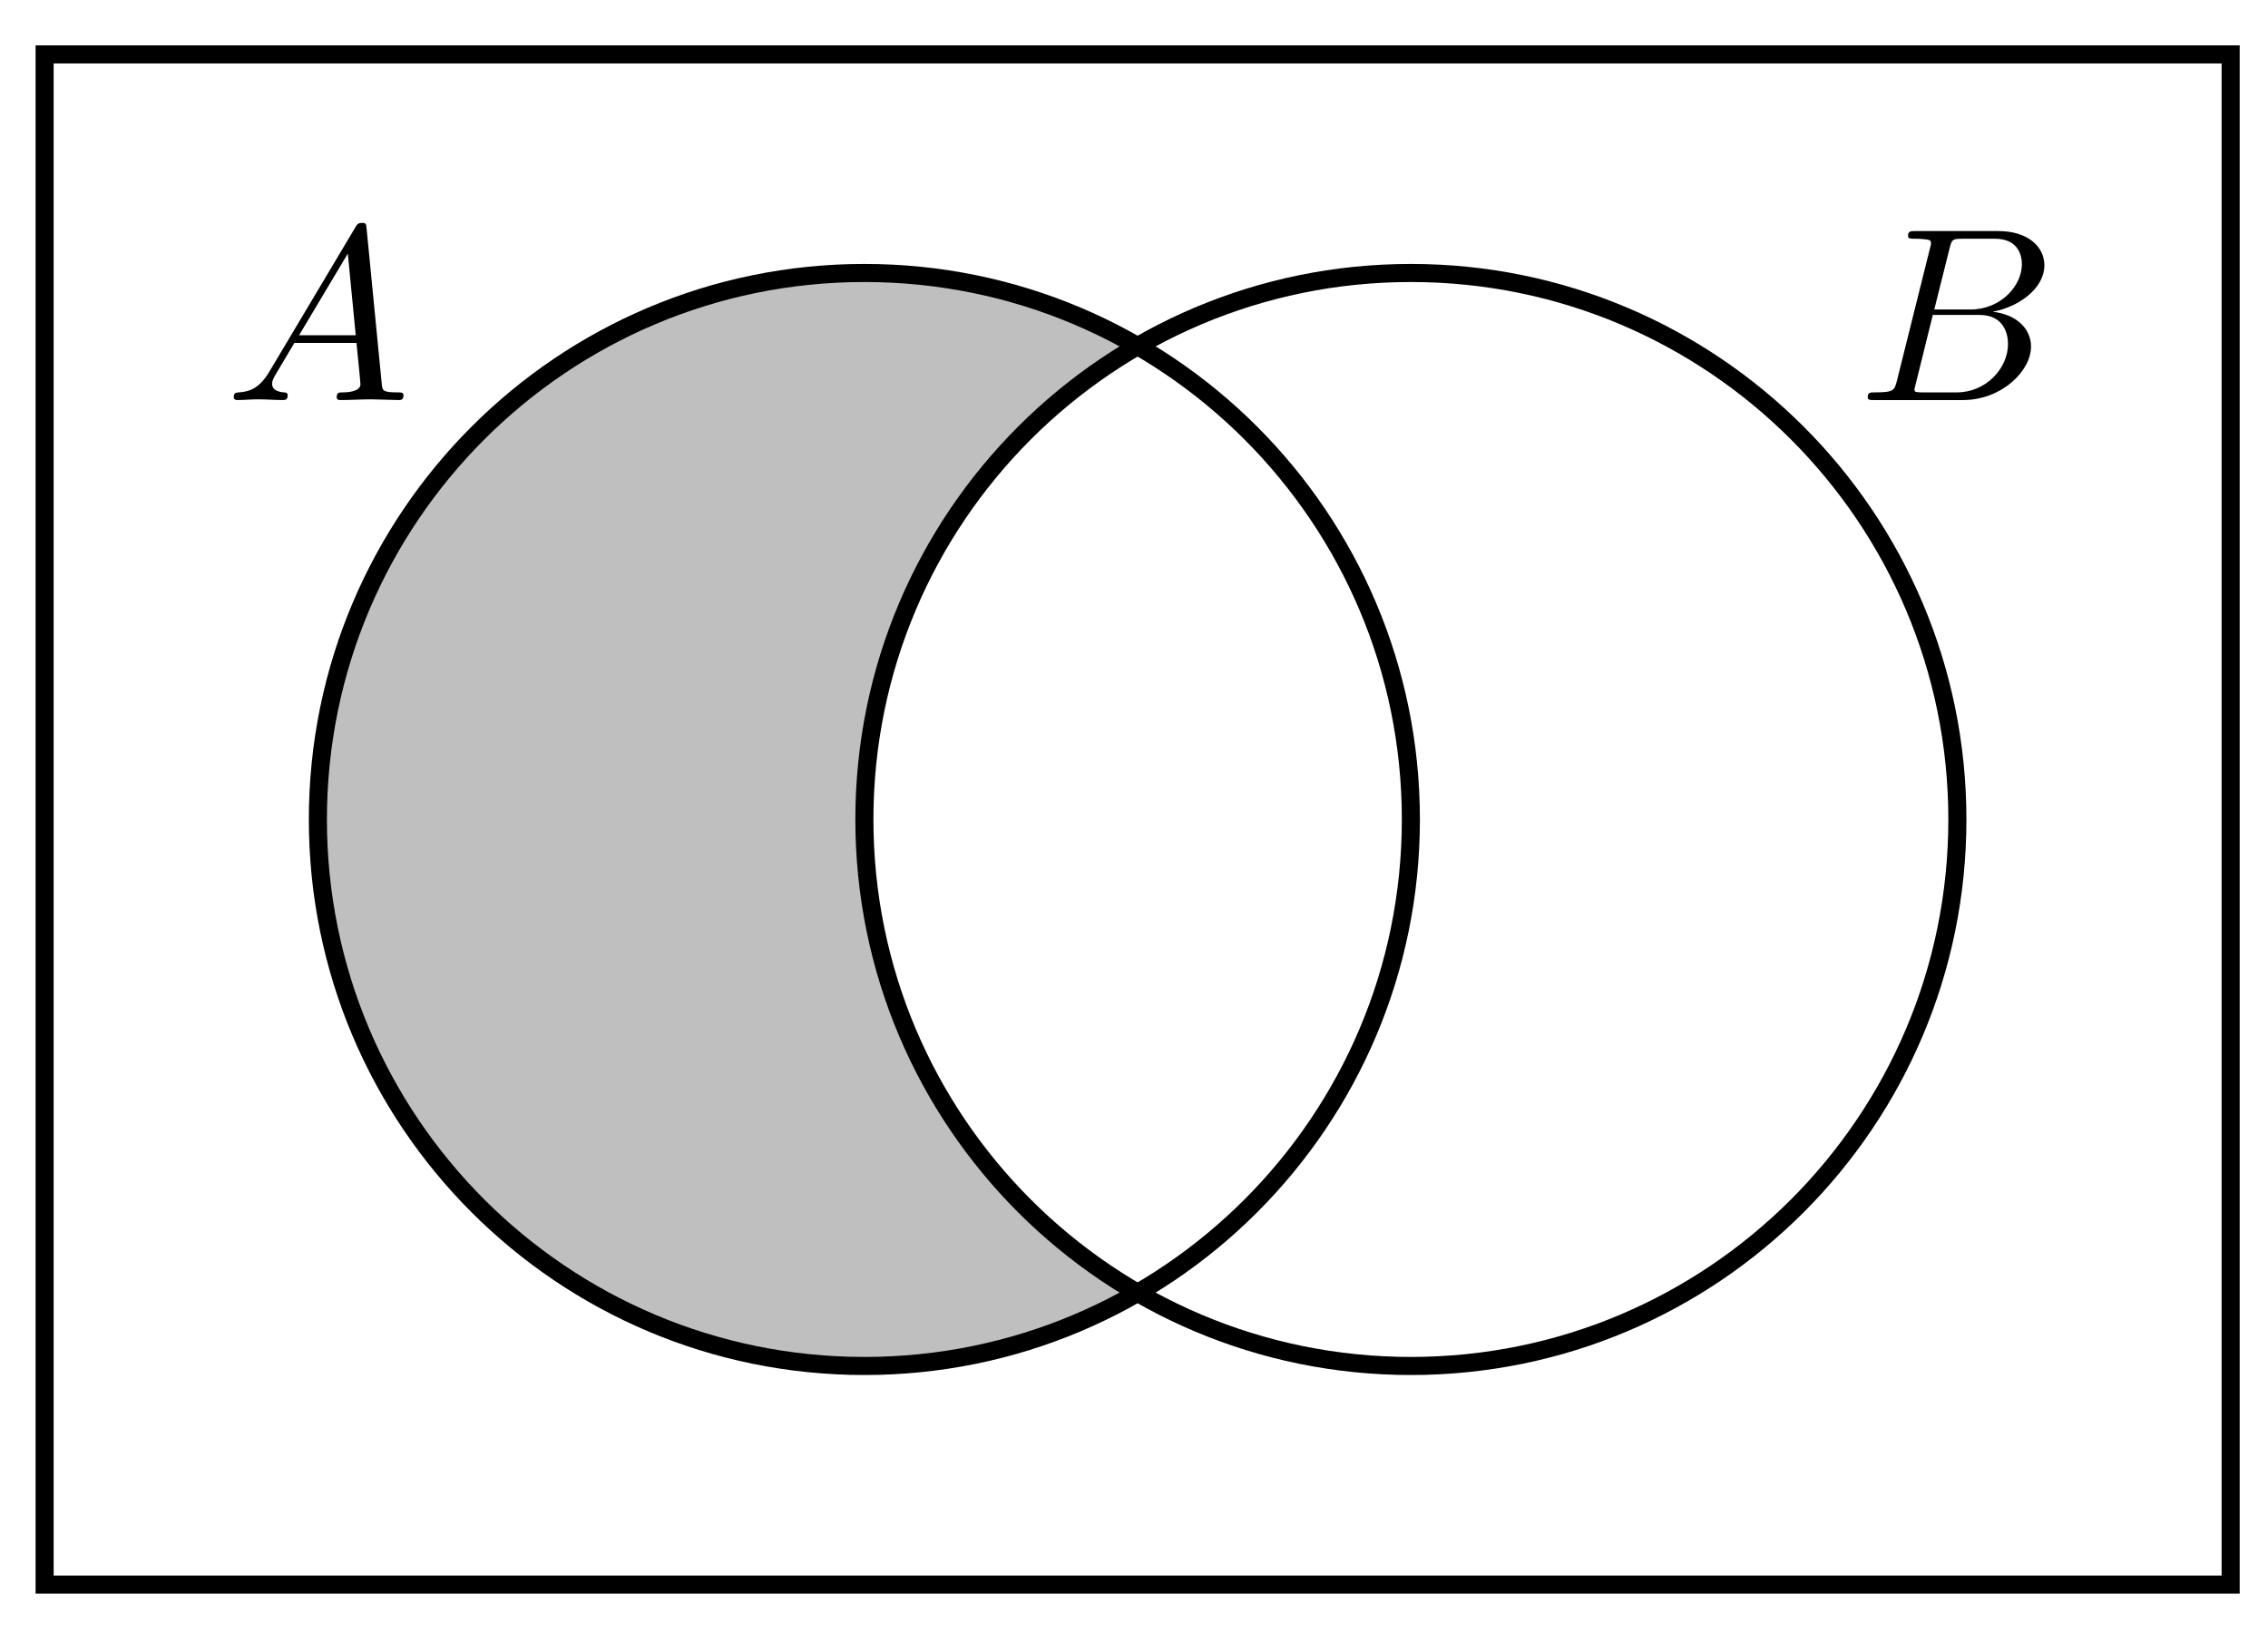
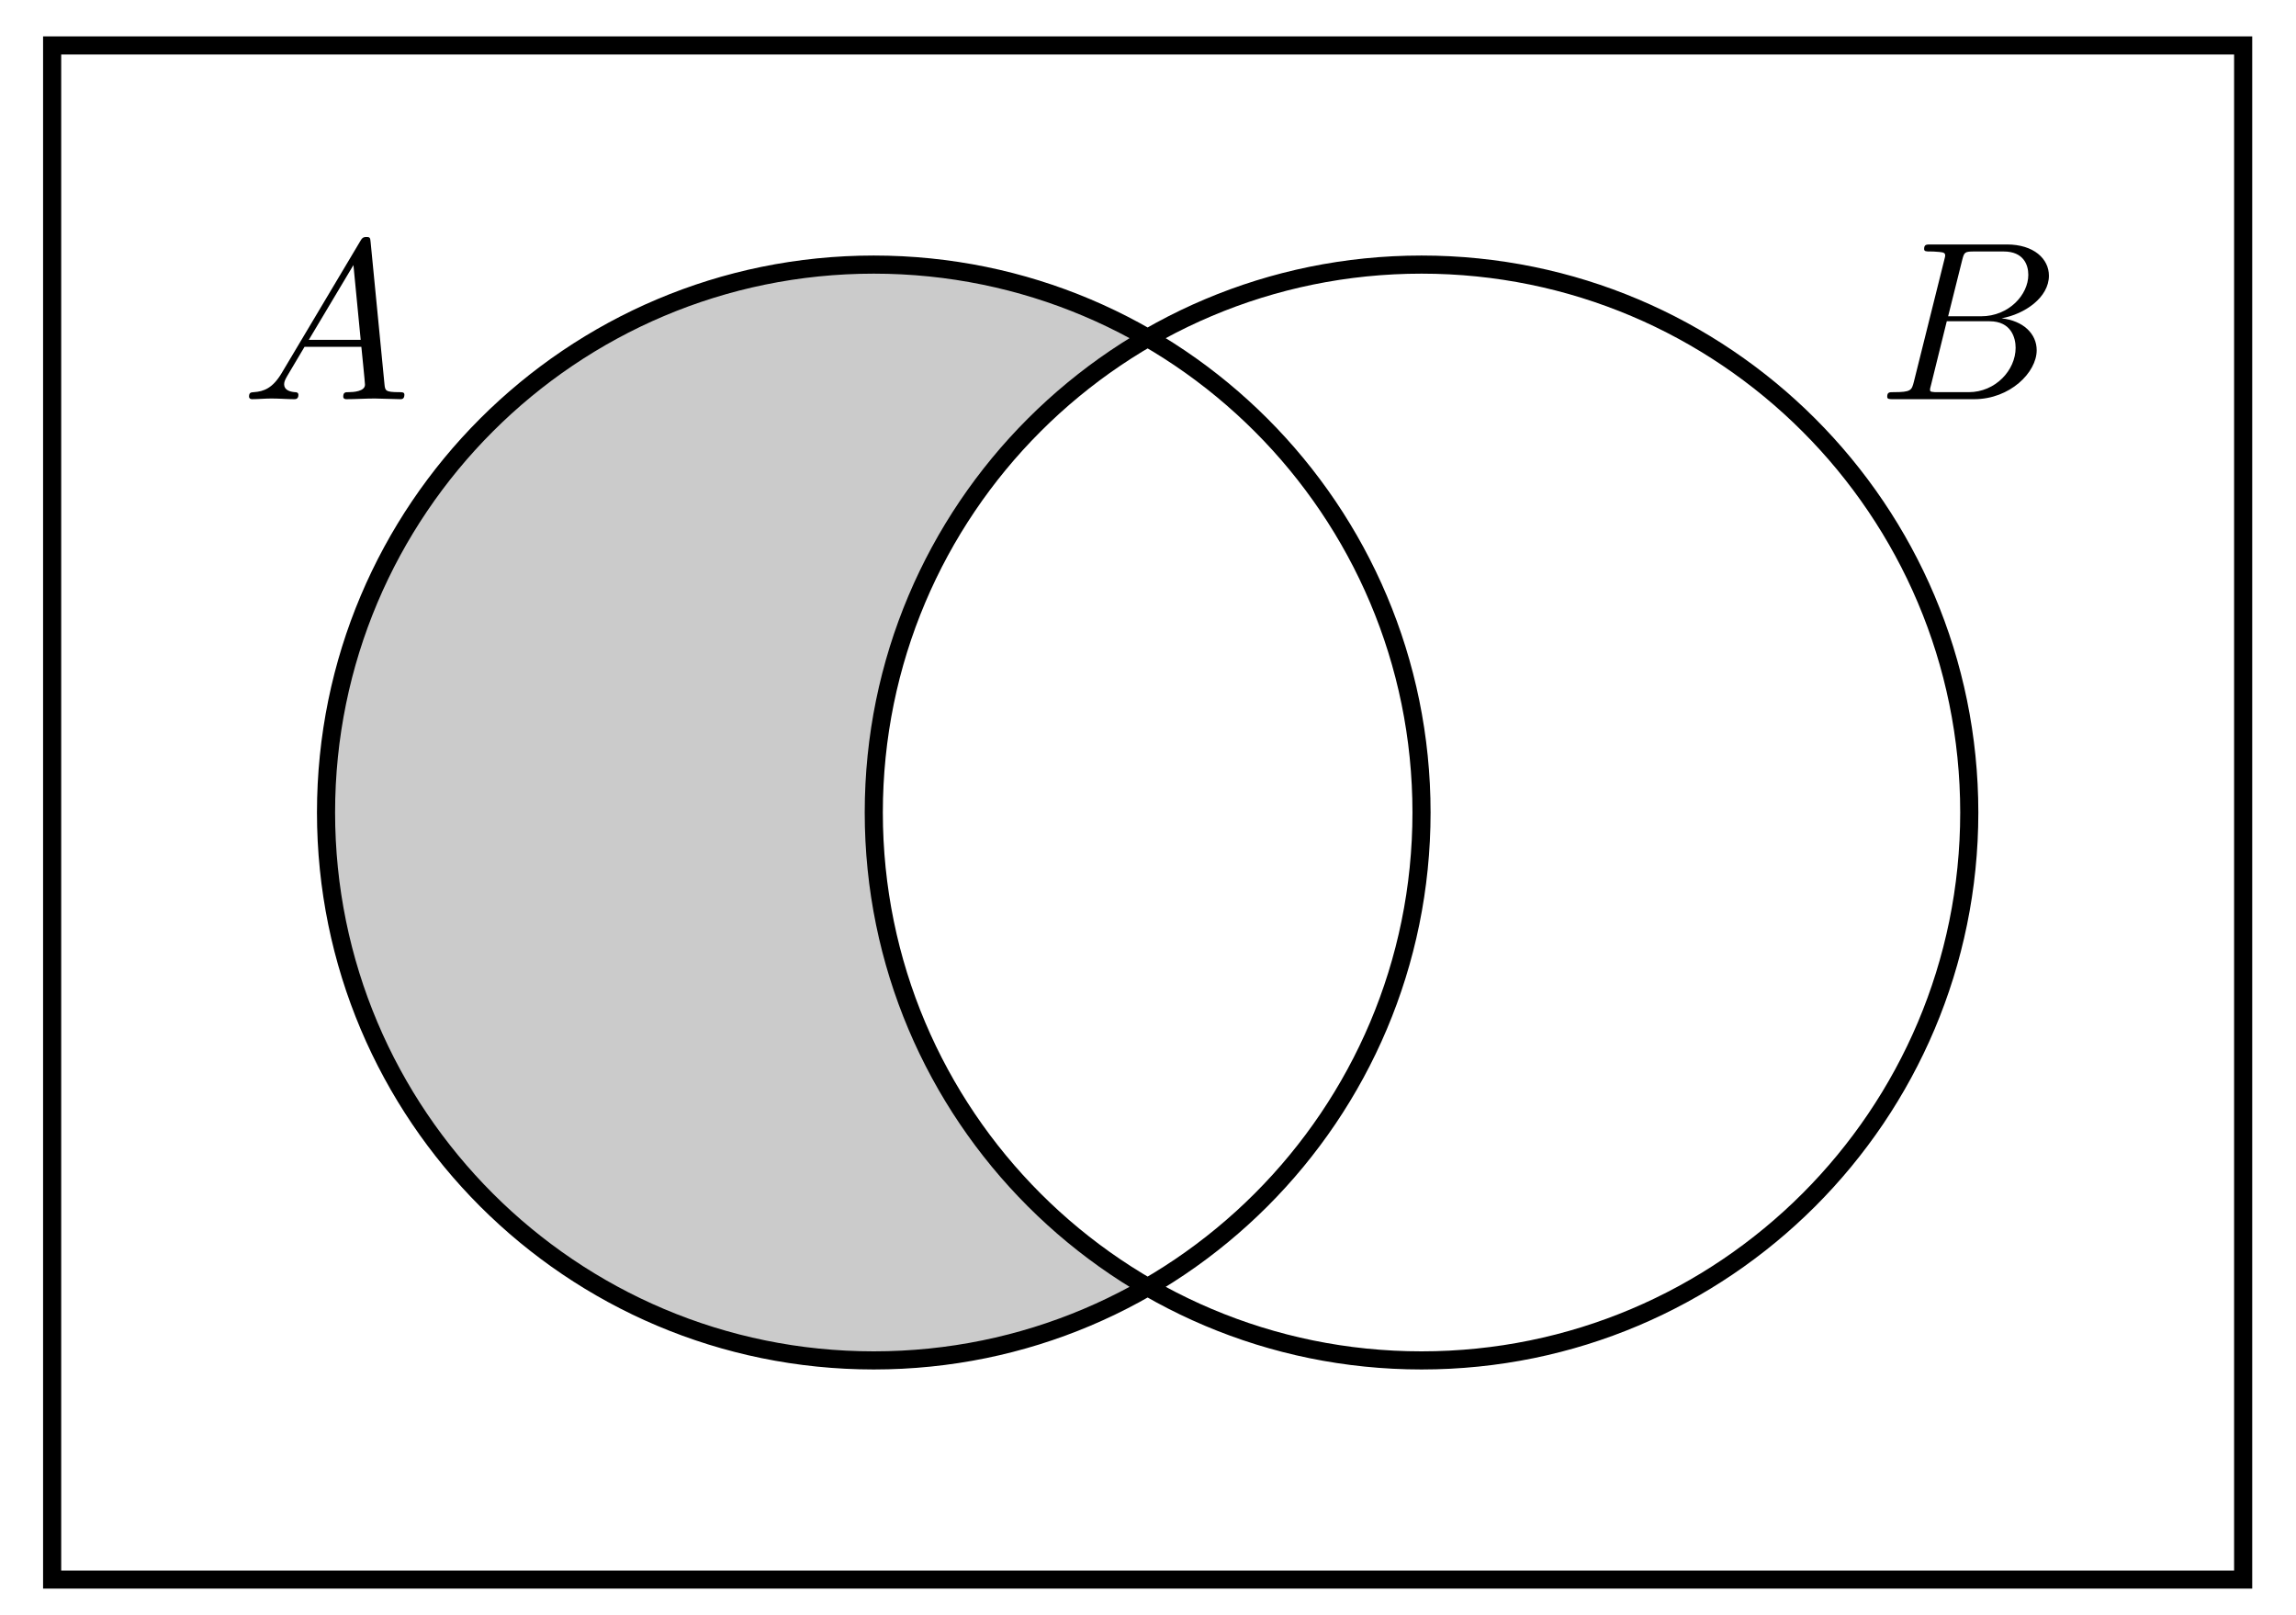
- <svg xmlns="http://www.w3.org/2000/svg" xmlns:xlink="http://www.w3.org/1999/xlink" version="1.1" width="100" height="72" viewBox="0 0 100 72">
+ <svg xmlns="http://www.w3.org/2000/svg" xmlns:xlink="http://www.w3.org/1999/xlink" version="1.1" width="101" height="71" viewBox="0 0 101 71">
  <defs>
    <clipPath id="clip_1">
-       <path transform="matrix(1.00006,0,0,-1.00002,50.16007,36.13133)" d="M-48.19-33.733V33.733H48.19V-33.733ZM36.142 0C36.142 13.307 25.355 24.095 12.047 24.095-1.26 24.095-12.047 13.307-12.047 0-12.047-13.307-1.26-24.095 12.047-24.095 25.355-24.095 36.142-13.307 36.142 0ZM12.047 0" />
+       <path transform="matrix(1.00002,0,0,-1.00002,50.48464,35.7314)" d="M-48.19-33.733V33.733H48.19V-33.733ZM36.142 0C36.142 13.307 25.355 24.095 12.047 24.095-1.26 24.095-12.047 13.307-12.047 0-12.047-13.307-1.26-24.095 12.047-24.095 25.355-24.095 36.142-13.307 36.142 0ZM12.047 0" />
    </clipPath>
    <path id="font_2_1" d="M.179 .115C.139 .048 .1 .034 .056 .031 .044 .03 .035 .03 .035 .011 .035 .005 .04 0 .048 0 .075 0 .106 .003 .134 .003 .167 .003 .202 0 .234 0 .24 0 .253 0 .253 .019 .253 .03 .244 .031 .237 .031 .214 .033 .19 .041 .19 .066 .19 .078 .196 .089 .204 .103L.28 .231H.531C.533 .21 .547 .074 .547 .064 .547 .034 .495 .031 .475 .031 .461 .031 .451 .031 .451 .011 .451 0 .463 0 .465 0 .506 0 .549 .003 .59 .003 .615 .003 .678 0 .703 0 .709 0 .721 0 .721 .02 .721 .031 .711 .031 .698 .031 .636 .031 .636 .038 .633 .067L.572 .692C.57 .712 .57 .716 .553 .716 .537 .716 .533 .709 .527 .699L.179 .115M.299 .262 .496 .592 .528 .262H.299Z" />
    <path id="font_2_2" d="M.16 .078C.15 .039 .148 .031 .069 .031 .052 .031 .042 .031 .042 .011 .042 0 .051 0 .069 0H.426C.584 0 .702 .118 .702 .216 .702 .288 .644 .346 .547 .357 .651 .376 .756 .45 .756 .545 .756 .619 .69 .683 .57 .683H.234C.215 .683 .205 .683 .205 .663 .205 .652 .214 .652 .233 .652 .235 .652 .254 .652 .271 .65 .289 .648 .298 .647 .298 .634 .298 .63 .297 .627 .294 .615L.16 .078M.311 .366 .373 .614C.382 .649 .384 .652 .427 .652H.556C.644 .652 .665 .593 .665 .549 .665 .461 .579 .366 .457 .366H.311M.266 .031C.252 .031 .25 .031 .244 .032 .234 .033 .231 .034 .231 .042 .231 .045 .231 .047 .236 .065L.305 .344H.494C.59 .344 .609 .27 .609 .227 .609 .128 .52 .031 .402 .031H.266Z" />
  </defs>
  <g clip-path="url(#clip_1)">
-     <path transform="matrix(1.00006,0,0,-1.00002,50.16007,36.13133)" d="M12.047 0C12.047 13.307 1.26 24.095-12.047 24.095-25.355 24.095-36.142 13.307-36.142 0-36.142-13.307-25.355-24.095-12.047-24.095 1.26-24.095 12.047-13.307 12.047 0ZM-12.047 0" fill="#bfbfbf" />
+     <path transform="matrix(1.00002,0,0,-1.00002,50.48464,35.7314)" d="M12.047 0C12.047 13.307 1.26 24.095-12.047 24.095-25.355 24.095-36.142 13.307-36.142 0-36.142-13.307-25.355-24.095-12.047-24.095 1.26-24.095 12.047-13.307 12.047 0ZM-12.047 0" fill="#cbcbcb" />
  </g>
-   <path transform="matrix(1.00006,0,0,-1.00002,50.16007,36.13133)" stroke-width=".797" stroke-linecap="butt" stroke-miterlimit="10" stroke-linejoin="miter" fill="none" stroke="#000000" d="M12.047 0C12.047 13.307 1.26 24.095-12.047 24.095-25.355 24.095-36.142 13.307-36.142 0-36.142-13.307-25.355-24.095-12.047-24.095 1.26-24.095 12.047-13.307 12.047 0ZM36.142 0C36.142 13.307 25.355 24.095 12.047 24.095-1.26 24.095-12.047 13.307-12.047 0-12.047-13.307-1.26-24.095 12.047-24.095 25.355-24.095 36.142-13.307 36.142 0ZM-48.19-33.733V33.733H48.19V-33.733ZM48.19 33.733" />
-   <use data-text="A" xlink:href="#font_2_1" transform="matrix(10.90975,0,0,-10.90932,9.924656,17.63895)" />
-   <use data-text="B" xlink:href="#font_2_2" transform="matrix(10.90975,0,0,-10.90932,81.89298,17.63895)" />
+   <path transform="matrix(1.00002,0,0,-1.00002,50.48464,35.7314)" stroke-width=".797" stroke-linecap="butt" stroke-miterlimit="10" stroke-linejoin="miter" fill="none" stroke="#000000" d="M12.047 0C12.047 13.307 1.26 24.095-12.047 24.095-25.355 24.095-36.142 13.307-36.142 0-36.142-13.307-25.355-24.095-12.047-24.095 1.26-24.095 12.047-13.307 12.047 0ZM36.142 0C36.142 13.307 25.355 24.095 12.047 24.095-1.26 24.095-12.047 13.307-12.047 0-12.047-13.307-1.26-24.095 12.047-24.095 25.355-24.095 36.142-13.307 36.142 0ZM-48.19-33.733V33.733H48.19V-33.733ZM48.19 33.733" />
+   <use data-text="A" xlink:href="#font_2_1" transform="matrix(9.962799,0,0,-9.962799,10.60584,17.55503)" />
+   <use data-text="B" xlink:href="#font_2_2" transform="matrix(9.962799,0,0,-9.962799,82.59927,17.55503)" />
</svg>
